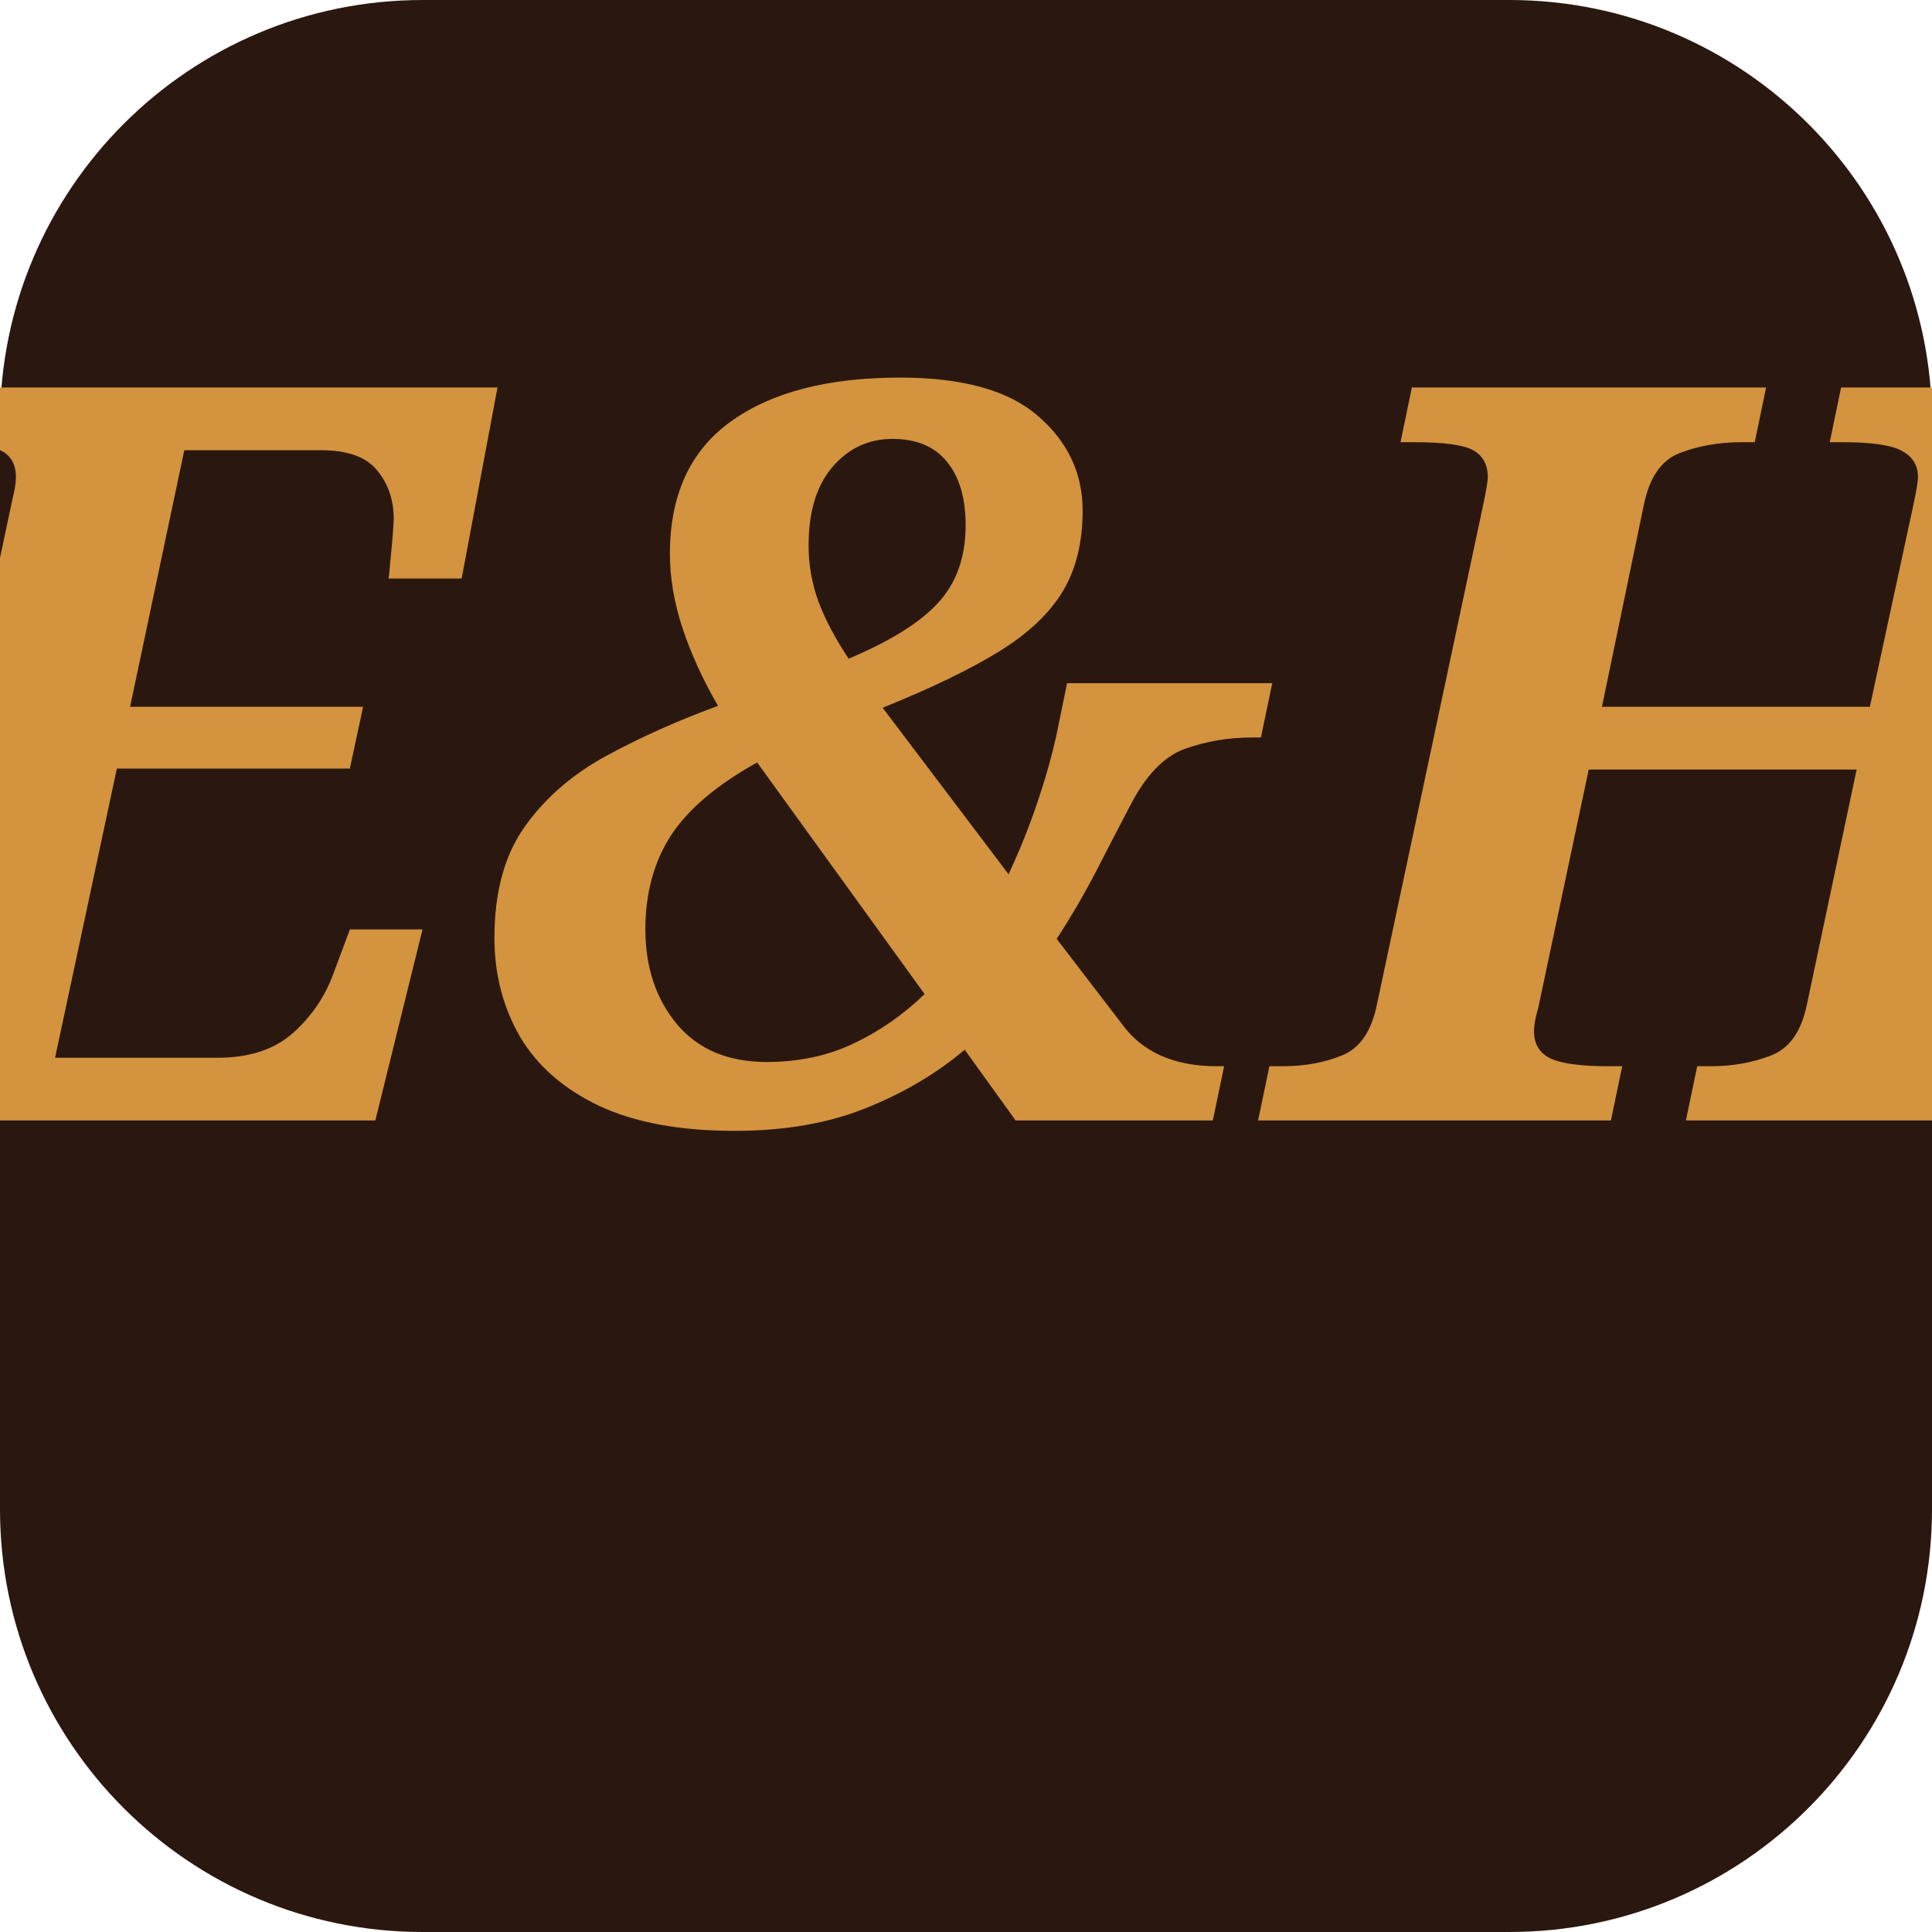
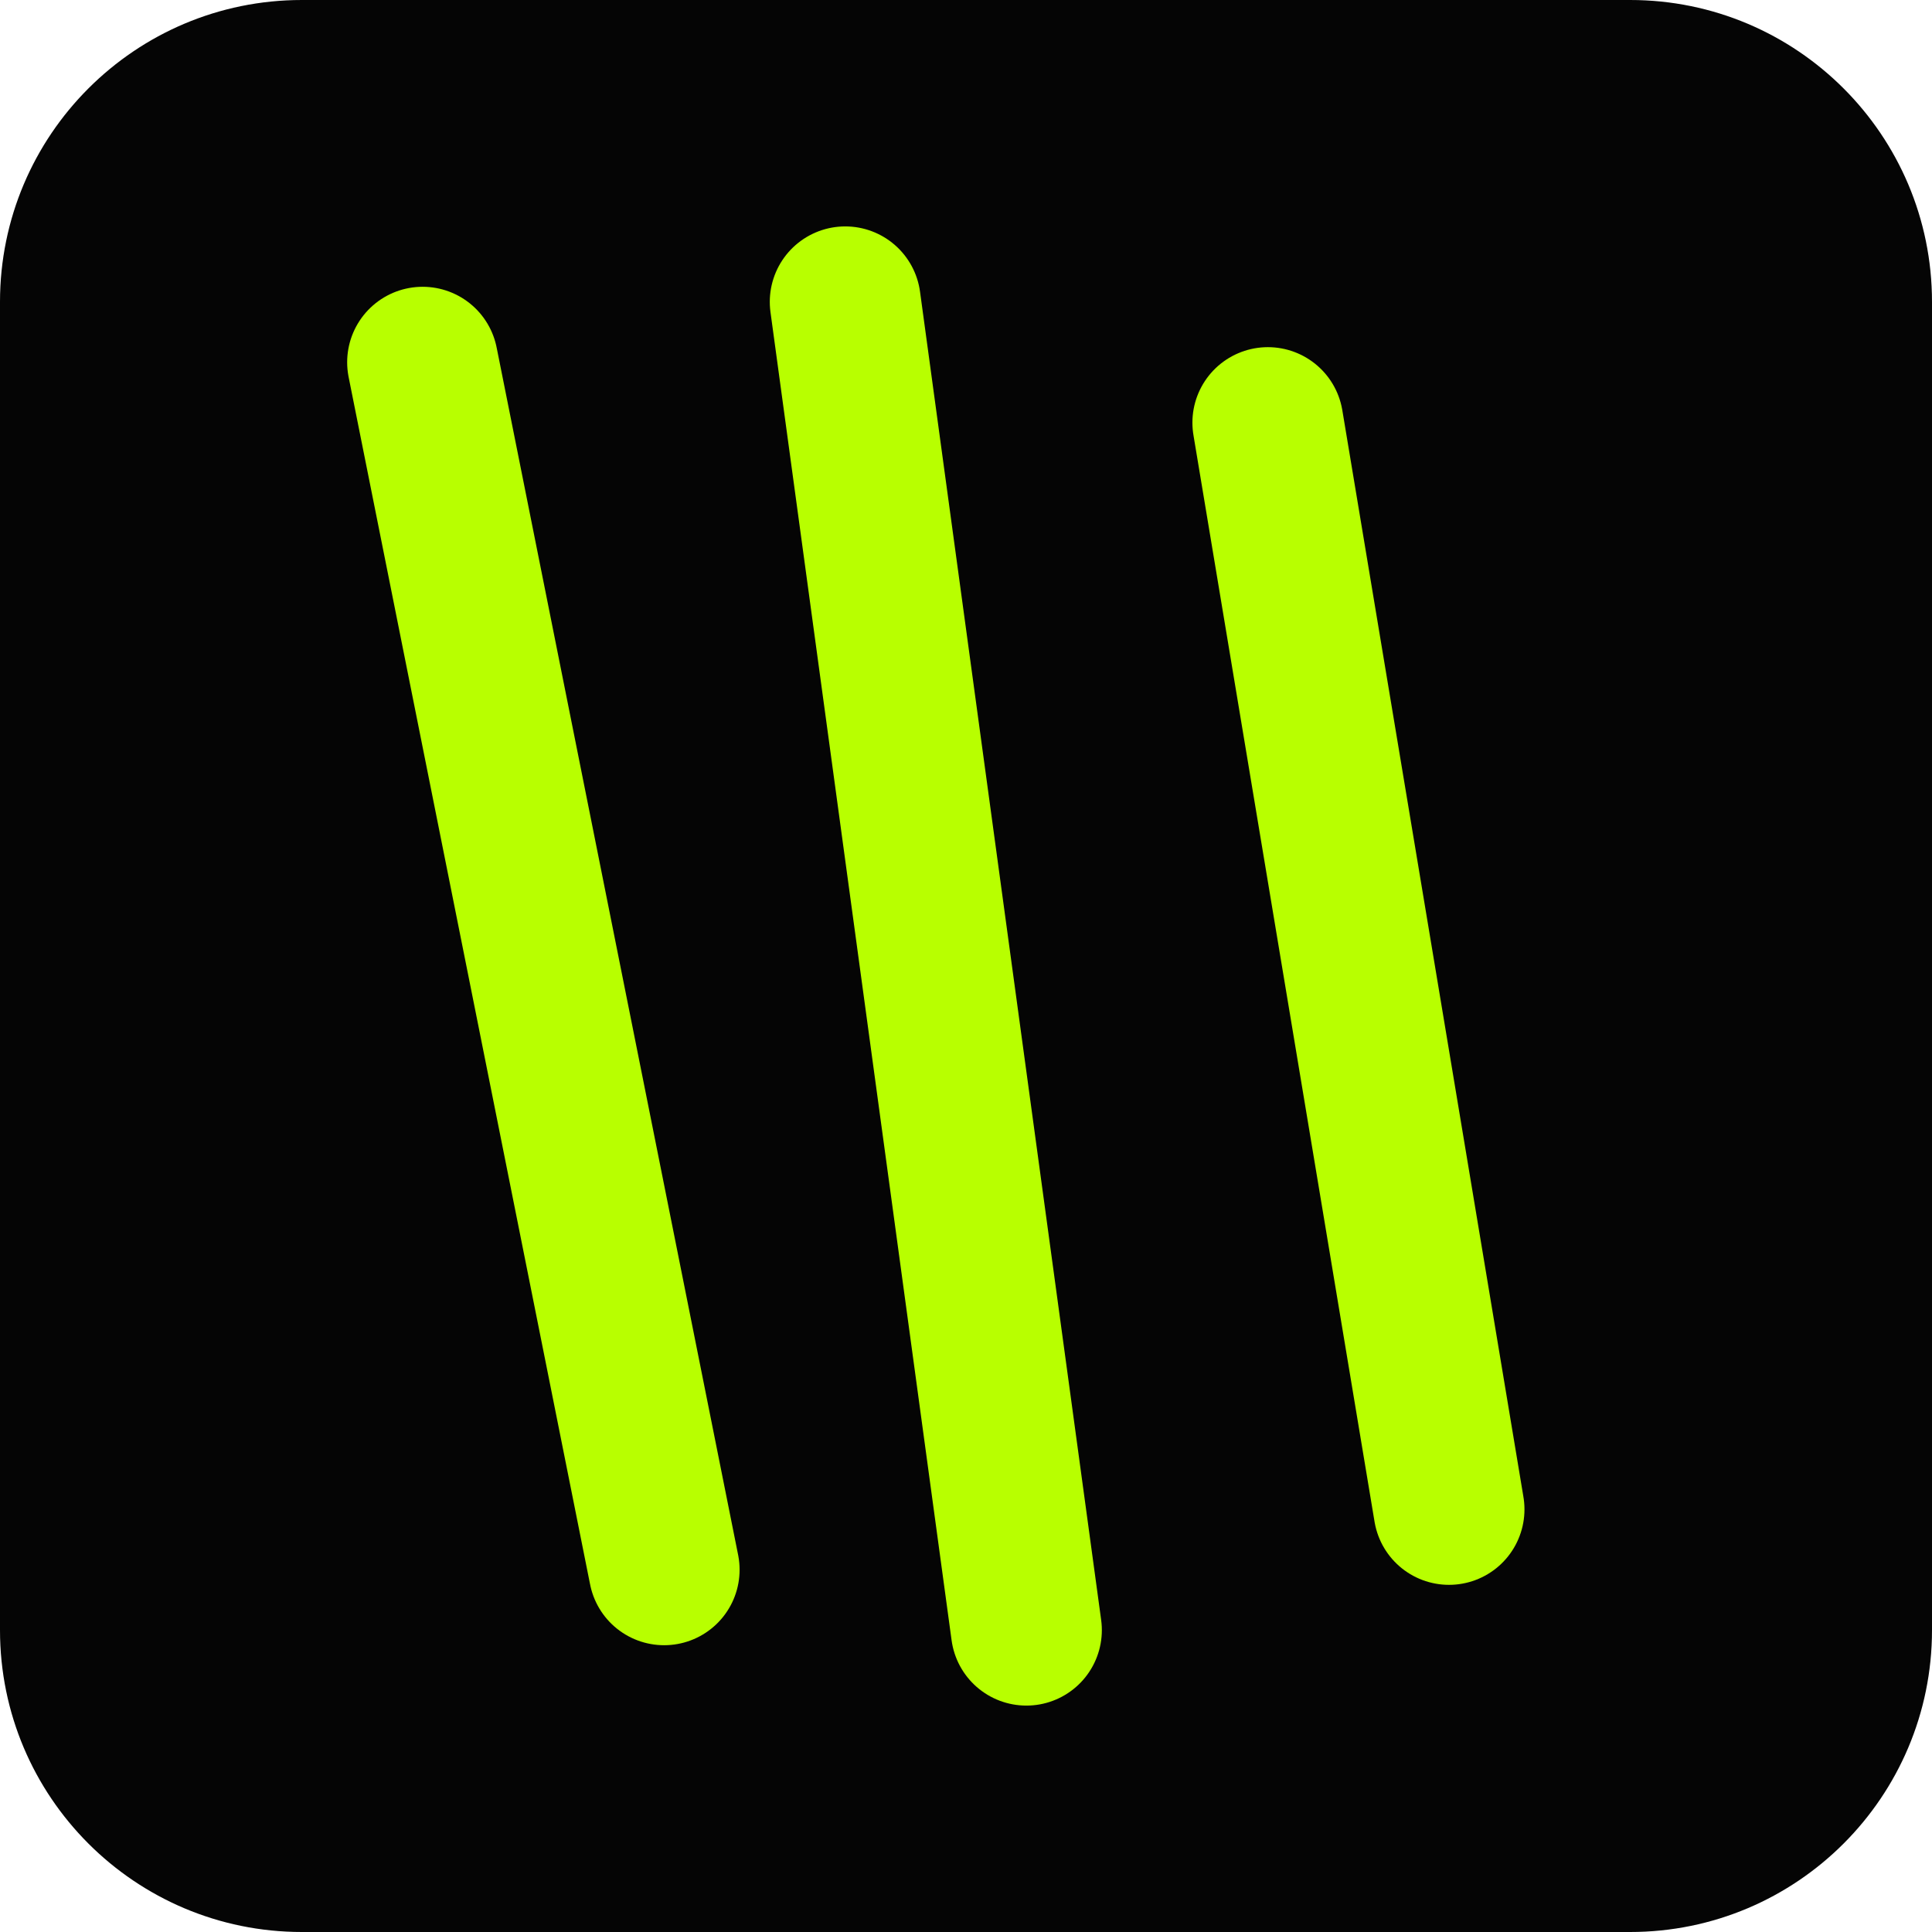
<svg xmlns="http://www.w3.org/2000/svg" viewBox="0 0 64 64">
-   <rect width="64" height="64" rx="14" fill="#2A1810" />
-   <text x="50%" y="58%" text-anchor="middle" font-family="Georgia, serif" font-style="italic" font-weight="600" font-size="34" fill="#D4933F">E&amp;H</text>
+   <rect width="64" height="64" rx="10" fill="#050505" />
+   <g stroke="#B8FF00" stroke-width="5" stroke-linecap="round" fill="none">
+     <path d="M14 12 L22 52" />
+     <path d="M28 10 L34 54" />
+     <path d="M42 14 L48 50" />
+   </g>
</svg>
